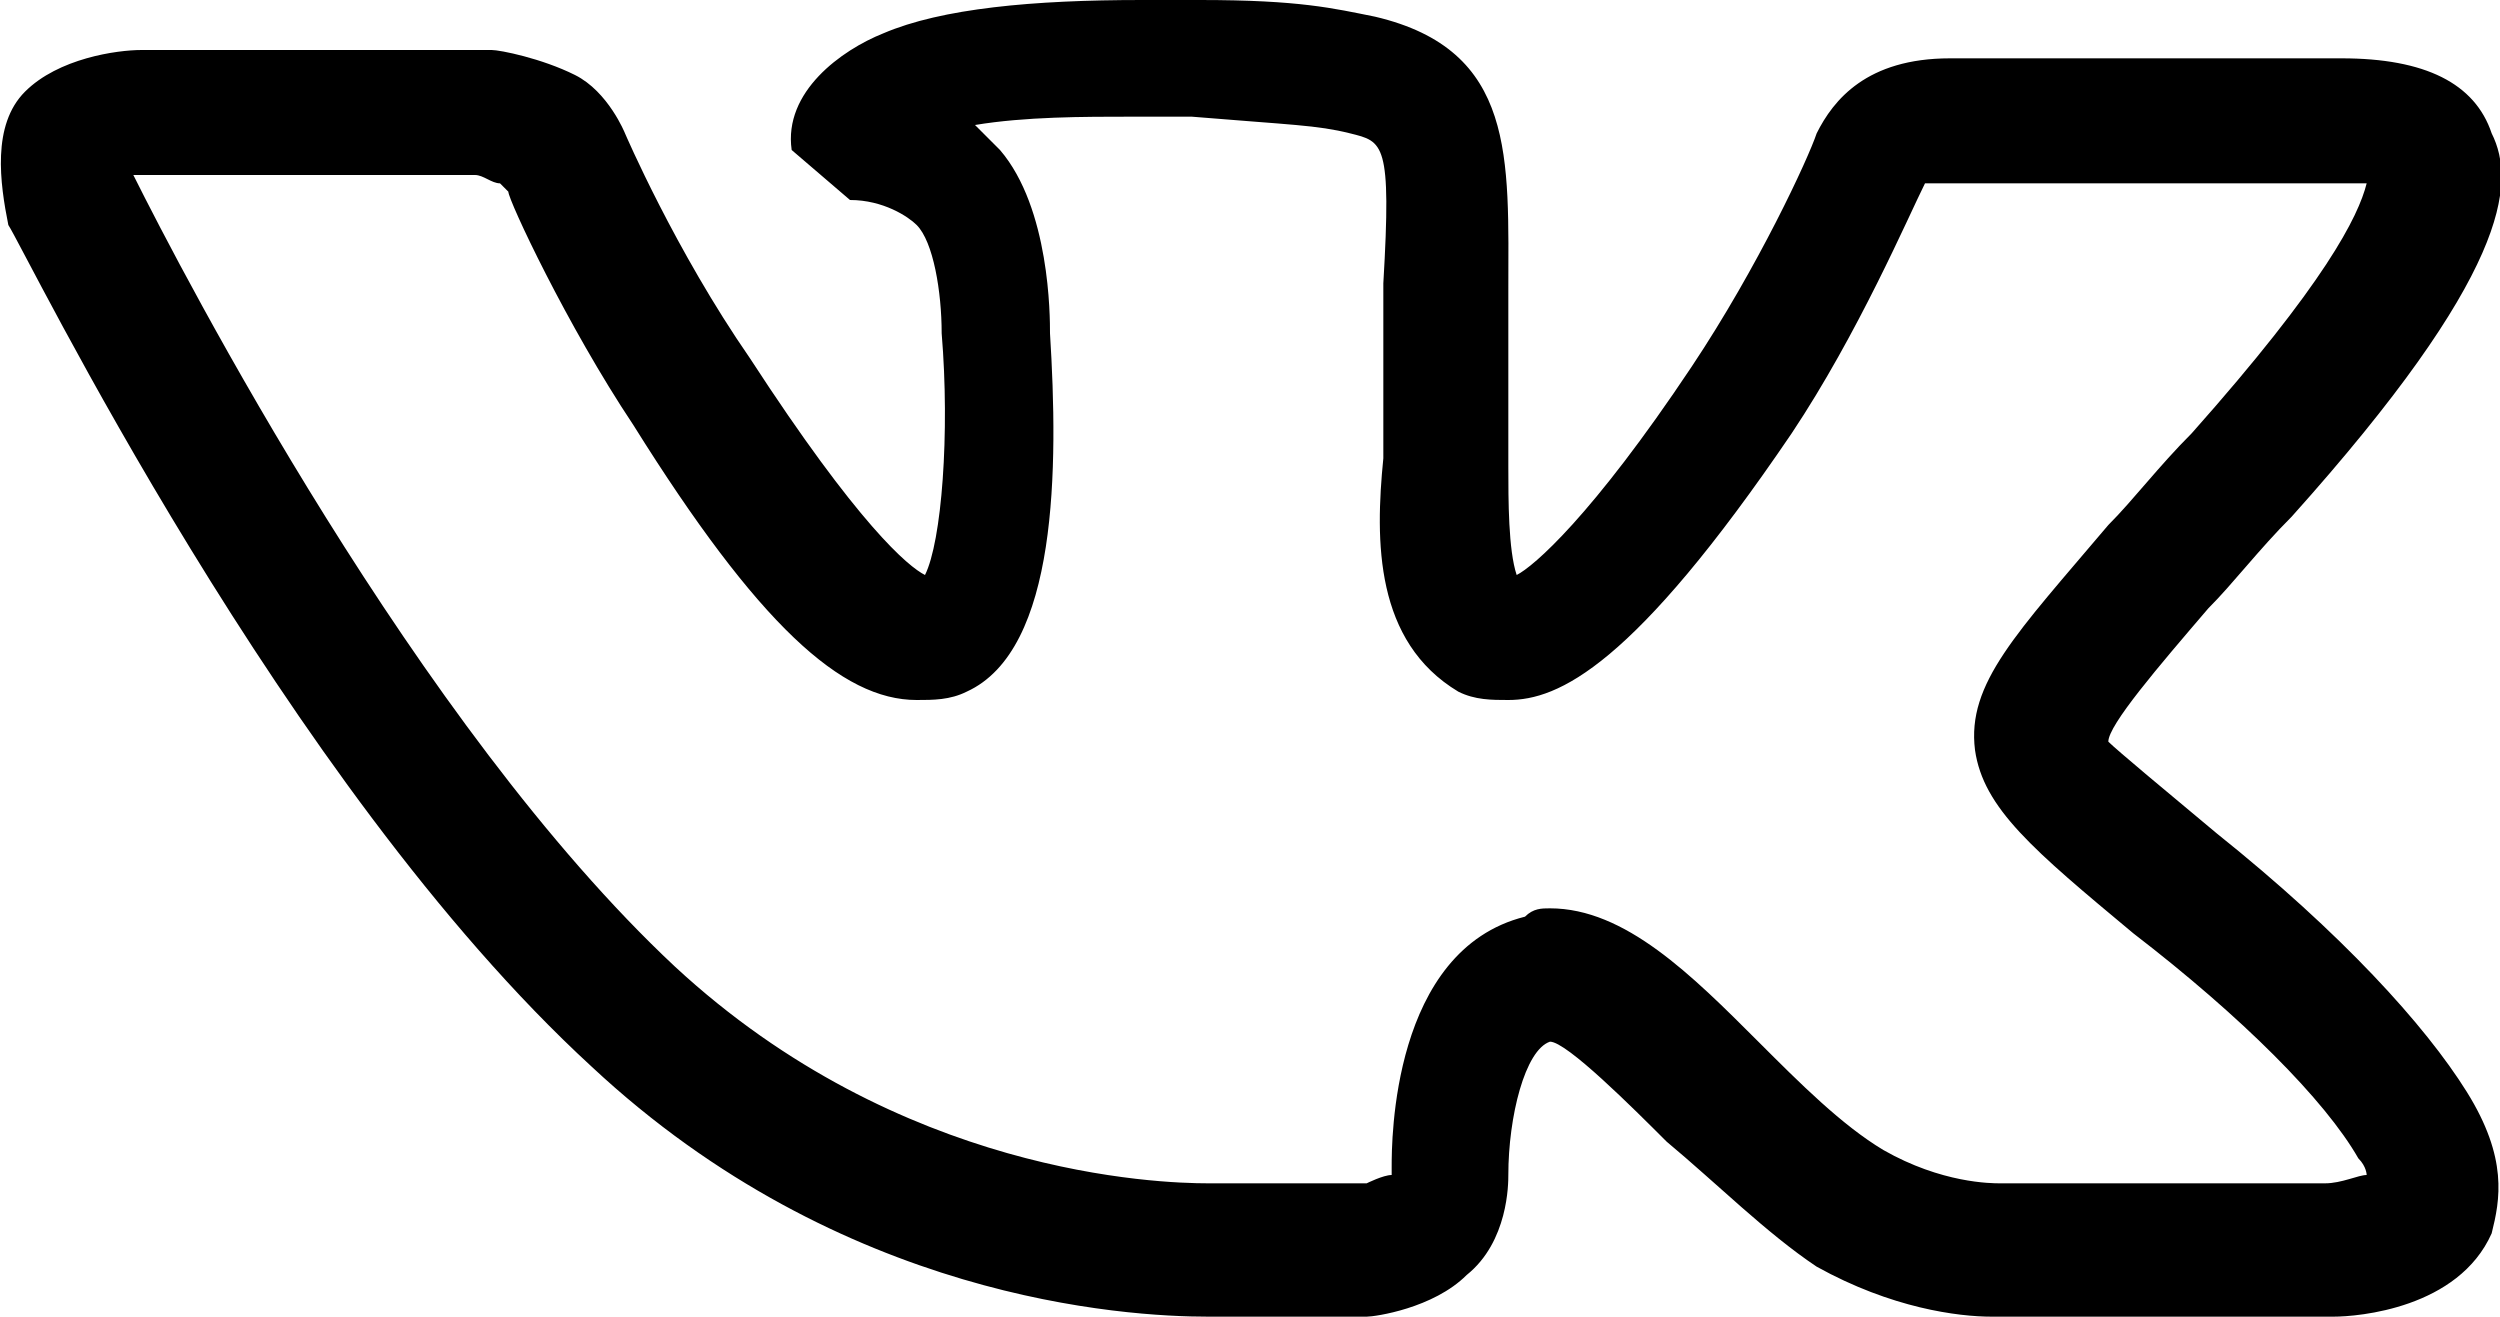
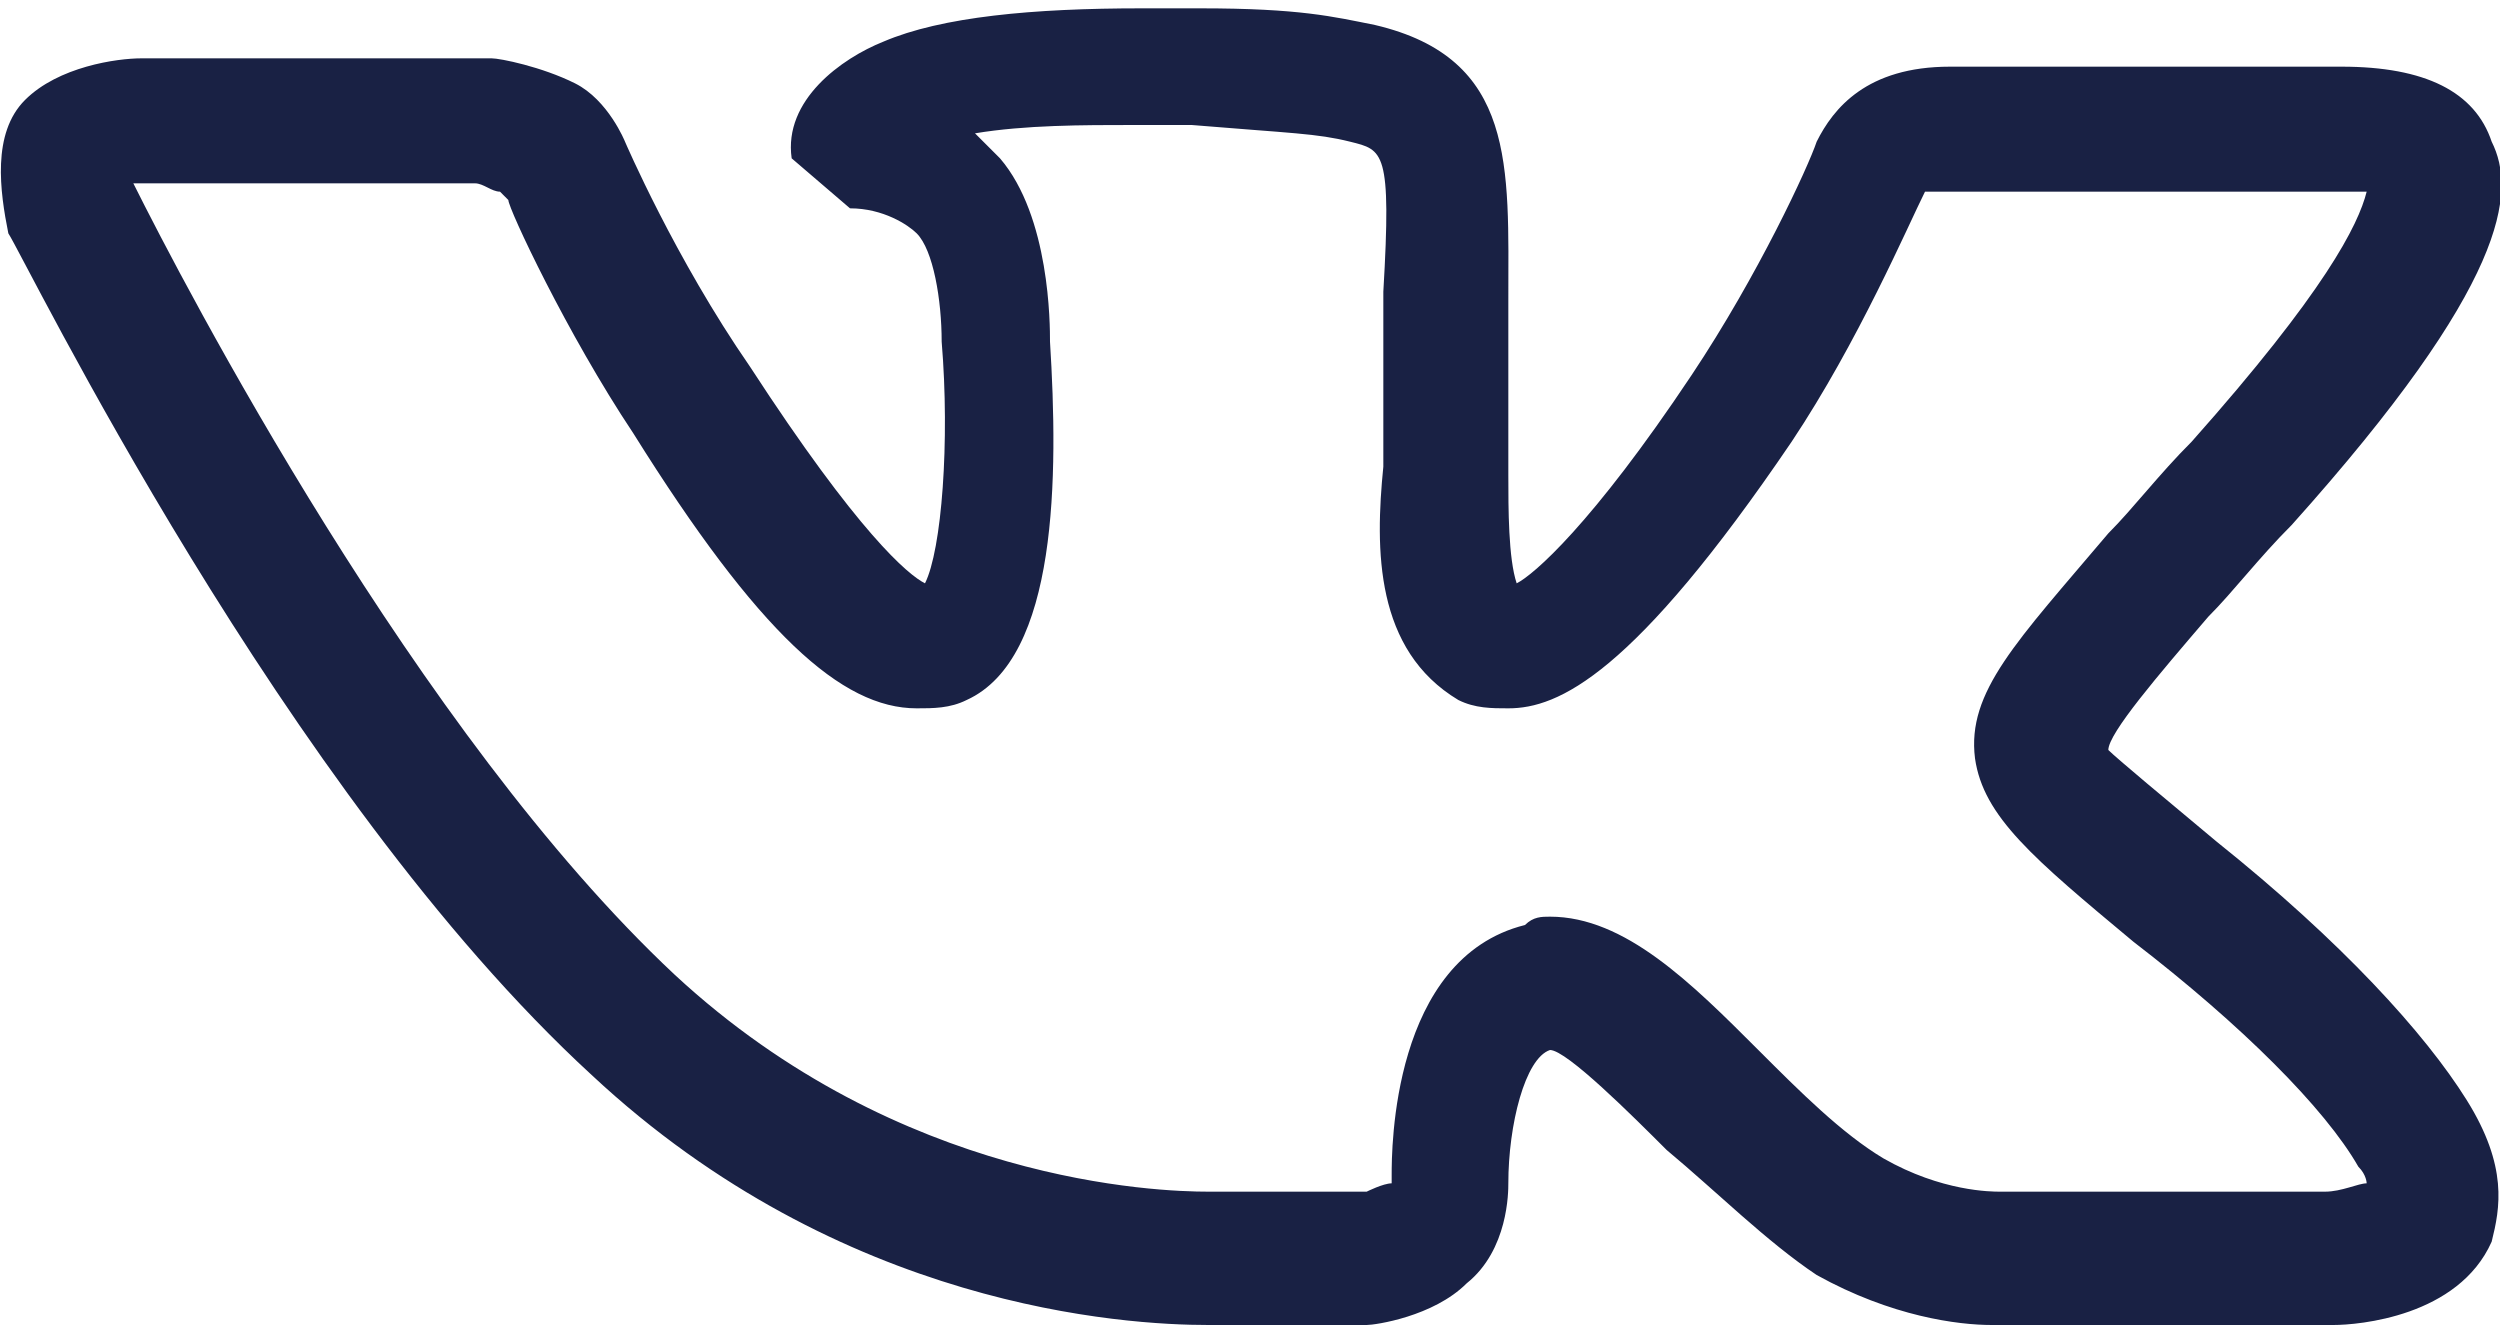
- <svg xmlns="http://www.w3.org/2000/svg" version="1.1" id="Layer_1" x="0px" y="0px" viewBox="0 0 30 15.8" style="enable-background:new 0 0 30 15.8;" xml:space="preserve">
-   <g>
-     <path d="M23.9,15.8c-0.4,0-1.2-0.1-2.1-0.6c-0.6-0.4-1.2-1-1.8-1.5c-0.4-0.4-1.2-1.2-1.4-1.2c-0.3,0.1-0.5,0.9-0.5,1.6   c0,0.1,0,0.8-0.5,1.2c-0.4,0.4-1.1,0.5-1.2,0.5l-1.9,0c-1,0-4.4-0.2-7.4-3c-3.7-3.4-6.8-9.8-7-10.1C0,2.2-0.1,1.5,0.3,1.1   c0.4-0.4,1.1-0.5,1.4-0.5l4.1,0l0.1,0c0.1,0,0.6,0.1,1,0.3c0.4,0.2,0.6,0.7,0.6,0.7c0,0,0.6,1.4,1.5,2.7c1.3,2,1.9,2.5,2.1,2.6   c0.2-0.4,0.3-1.7,0.2-2.9c0-0.5-0.1-1.1-0.3-1.3c-0.1-0.1-0.4-0.3-0.8-0.3L9.5,1.8c-0.1-0.7,0.6-1.2,1.1-1.4   C11.3,0.1,12.4,0,13.7,0l0.7,0c1.2,0,1.6,0.1,2.1,0.2c1.7,0.4,1.6,1.7,1.6,3.3c0,0.5,0,1,0,1.6c0,0.2,0,0.3,0,0.5   c0,0.4,0,1,0.1,1.3c0.2-0.1,0.9-0.7,2.1-2.5c0.8-1.2,1.4-2.5,1.5-2.8l0,0c0.2-0.4,0.6-0.9,1.6-0.9l4.3,0c0,0,0.2,0,0.4,0   c1,0,1.6,0.3,1.8,0.9c0.3,0.6,0.2,1.7-2.4,4.6c-0.4,0.4-0.7,0.8-1,1.1c-0.6,0.7-1.2,1.4-1.2,1.6C25.4,9,26,9.5,26.6,10   c1.5,1.2,2.5,2.3,3,3.1c0.5,0.8,0.4,1.3,0.3,1.7c-0.4,0.9-1.6,1-1.9,1l-3.8,0C24.1,15.8,24.1,15.8,23.9,15.8z M18.6,10.9   c0.9,0,1.7,0.8,2.5,1.6c0.5,0.5,1,1,1.5,1.3c0.7,0.4,1.3,0.4,1.4,0.4l0.1,0l3.8,0c0.2,0,0.4-0.1,0.5-0.1c0,0,0-0.1-0.1-0.2   c-0.4-0.7-1.4-1.7-2.7-2.7c-1.2-1-1.8-1.5-1.9-2.2c-0.1-0.8,0.5-1.4,1.6-2.7c0.3-0.3,0.6-0.7,1-1.1c1.6-1.8,2-2.6,2.1-3   c-0.2,0-0.6,0-0.7,0l-4.4,0c-0.2,0-0.2,0-0.2,0c-0.2,0.4-0.8,1.8-1.6,3c-1.9,2.8-2.8,3.2-3.4,3.2c-0.2,0-0.4,0-0.6-0.1   c-1-0.6-1-1.8-0.9-2.8c0-0.1,0-0.3,0-0.4c0-0.6,0-1.2,0-1.7c0.1-1.7,0-1.7-0.4-1.8c-0.4-0.1-0.7-0.1-1.9-0.2l-0.7,0   c-0.6,0-1.3,0-1.9,0.1c0.1,0.1,0.2,0.2,0.3,0.3c0.6,0.7,0.6,2,0.6,2.2c0.1,1.6,0.1,3.8-1,4.3c-0.2,0.1-0.4,0.1-0.6,0.1   c-0.9,0-1.9-0.9-3.4-3.3C6.8,3.9,6.1,2.4,6.1,2.3c0,0-0.1-0.1-0.1-0.1C5.9,2.2,5.8,2.1,5.7,2.1l-4,0c0,0,0,0-0.1,0   C2.2,3.3,5,8.7,8.1,11.6c2.7,2.5,5.8,2.6,6.4,2.6l1.9,0c0,0,0.2-0.1,0.3-0.1c0,0,0-0.1,0-0.1c0-0.3,0-2.6,1.6-3   C18.4,10.9,18.5,10.9,18.6,10.9z" />
-   </g>
+ <svg xmlns="http://www.w3.org/2000/svg" width="30" height="16" viewBox="0 0 30 15.8" fill="#192144">
+   <path d="M23.9,15.8c-0.4,0-1.2-0.1-2.1-0.6c-0.6-0.4-1.2-1-1.8-1.5c-0.4-0.4-1.2-1.2-1.4-1.2c-0.3,0.1-0.5,0.9-0.5,1.6   c0,0.1,0,0.8-0.5,1.2c-0.4,0.4-1.1,0.5-1.2,0.5l-1.9,0c-1,0-4.4-0.2-7.4-3c-3.7-3.4-6.8-9.8-7-10.1C0,2.2-0.1,1.5,0.3,1.1   c0.4-0.4,1.1-0.5,1.4-0.5l4.1,0l0.1,0c0.1,0,0.6,0.1,1,0.3c0.4,0.2,0.6,0.7,0.6,0.7c0,0,0.6,1.4,1.5,2.7c1.3,2,1.9,2.5,2.1,2.6   c0.2-0.4,0.3-1.7,0.2-2.9c0-0.5-0.1-1.1-0.3-1.3c-0.1-0.1-0.4-0.3-0.8-0.3L9.5,1.8c-0.1-0.7,0.6-1.2,1.1-1.4   C11.3,0.1,12.4,0,13.7,0l0.7,0c1.2,0,1.6,0.1,2.1,0.2c1.7,0.4,1.6,1.7,1.6,3.3c0,0.5,0,1,0,1.6c0,0.2,0,0.3,0,0.5   c0,0.4,0,1,0.1,1.3c0.2-0.1,0.9-0.7,2.1-2.5c0.8-1.2,1.4-2.5,1.5-2.8l0,0c0.2-0.4,0.6-0.9,1.6-0.9l4.3,0c0,0,0.2,0,0.4,0   c1,0,1.6,0.3,1.8,0.9c0.3,0.6,0.2,1.7-2.4,4.6c-0.4,0.4-0.7,0.8-1,1.1c-0.6,0.7-1.2,1.4-1.2,1.6C25.4,9,26,9.5,26.6,10   c1.5,1.2,2.5,2.3,3,3.1c0.5,0.8,0.4,1.3,0.3,1.7c-0.4,0.9-1.6,1-1.9,1l-3.8,0C24.1,15.8,24.1,15.8,23.9,15.8z M18.6,10.9   c0.9,0,1.7,0.8,2.5,1.6c0.5,0.5,1,1,1.5,1.3c0.7,0.4,1.3,0.4,1.4,0.4l0.1,0l3.8,0c0.2,0,0.4-0.1,0.5-0.1c0,0,0-0.1-0.1-0.2   c-0.4-0.7-1.4-1.7-2.7-2.7c-1.2-1-1.8-1.5-1.9-2.2c-0.1-0.8,0.5-1.4,1.6-2.7c0.3-0.3,0.6-0.7,1-1.1c1.6-1.8,2-2.6,2.1-3   c-0.2,0-0.6,0-0.7,0l-4.4,0c-0.2,0-0.2,0-0.2,0c-0.2,0.4-0.8,1.8-1.6,3c-1.9,2.8-2.8,3.2-3.4,3.2c-0.2,0-0.4,0-0.6-0.1   c-1-0.6-1-1.8-0.9-2.8c0-0.1,0-0.3,0-0.4c0-0.6,0-1.2,0-1.7c0.1-1.7,0-1.7-0.4-1.8c-0.4-0.1-0.7-0.1-1.9-0.2l-0.7,0   c-0.6,0-1.3,0-1.9,0.1c0.1,0.1,0.2,0.2,0.3,0.3c0.6,0.7,0.6,2,0.6,2.2c0.1,1.6,0.1,3.8-1,4.3c-0.2,0.1-0.4,0.1-0.6,0.1   c-0.9,0-1.9-0.9-3.4-3.3C6.8,3.9,6.1,2.4,6.1,2.3c0,0-0.1-0.1-0.1-0.1C5.9,2.2,5.8,2.1,5.7,2.1l-4,0c0,0,0,0-0.1,0   C2.2,3.3,5,8.7,8.1,11.6c2.7,2.5,5.8,2.6,6.4,2.6l1.9,0c0,0,0.2-0.1,0.3-0.1c0,0,0-0.1,0-0.1c0-0.3,0-2.6,1.6-3   C18.4,10.9,18.5,10.9,18.6,10.9z" />
</svg>
